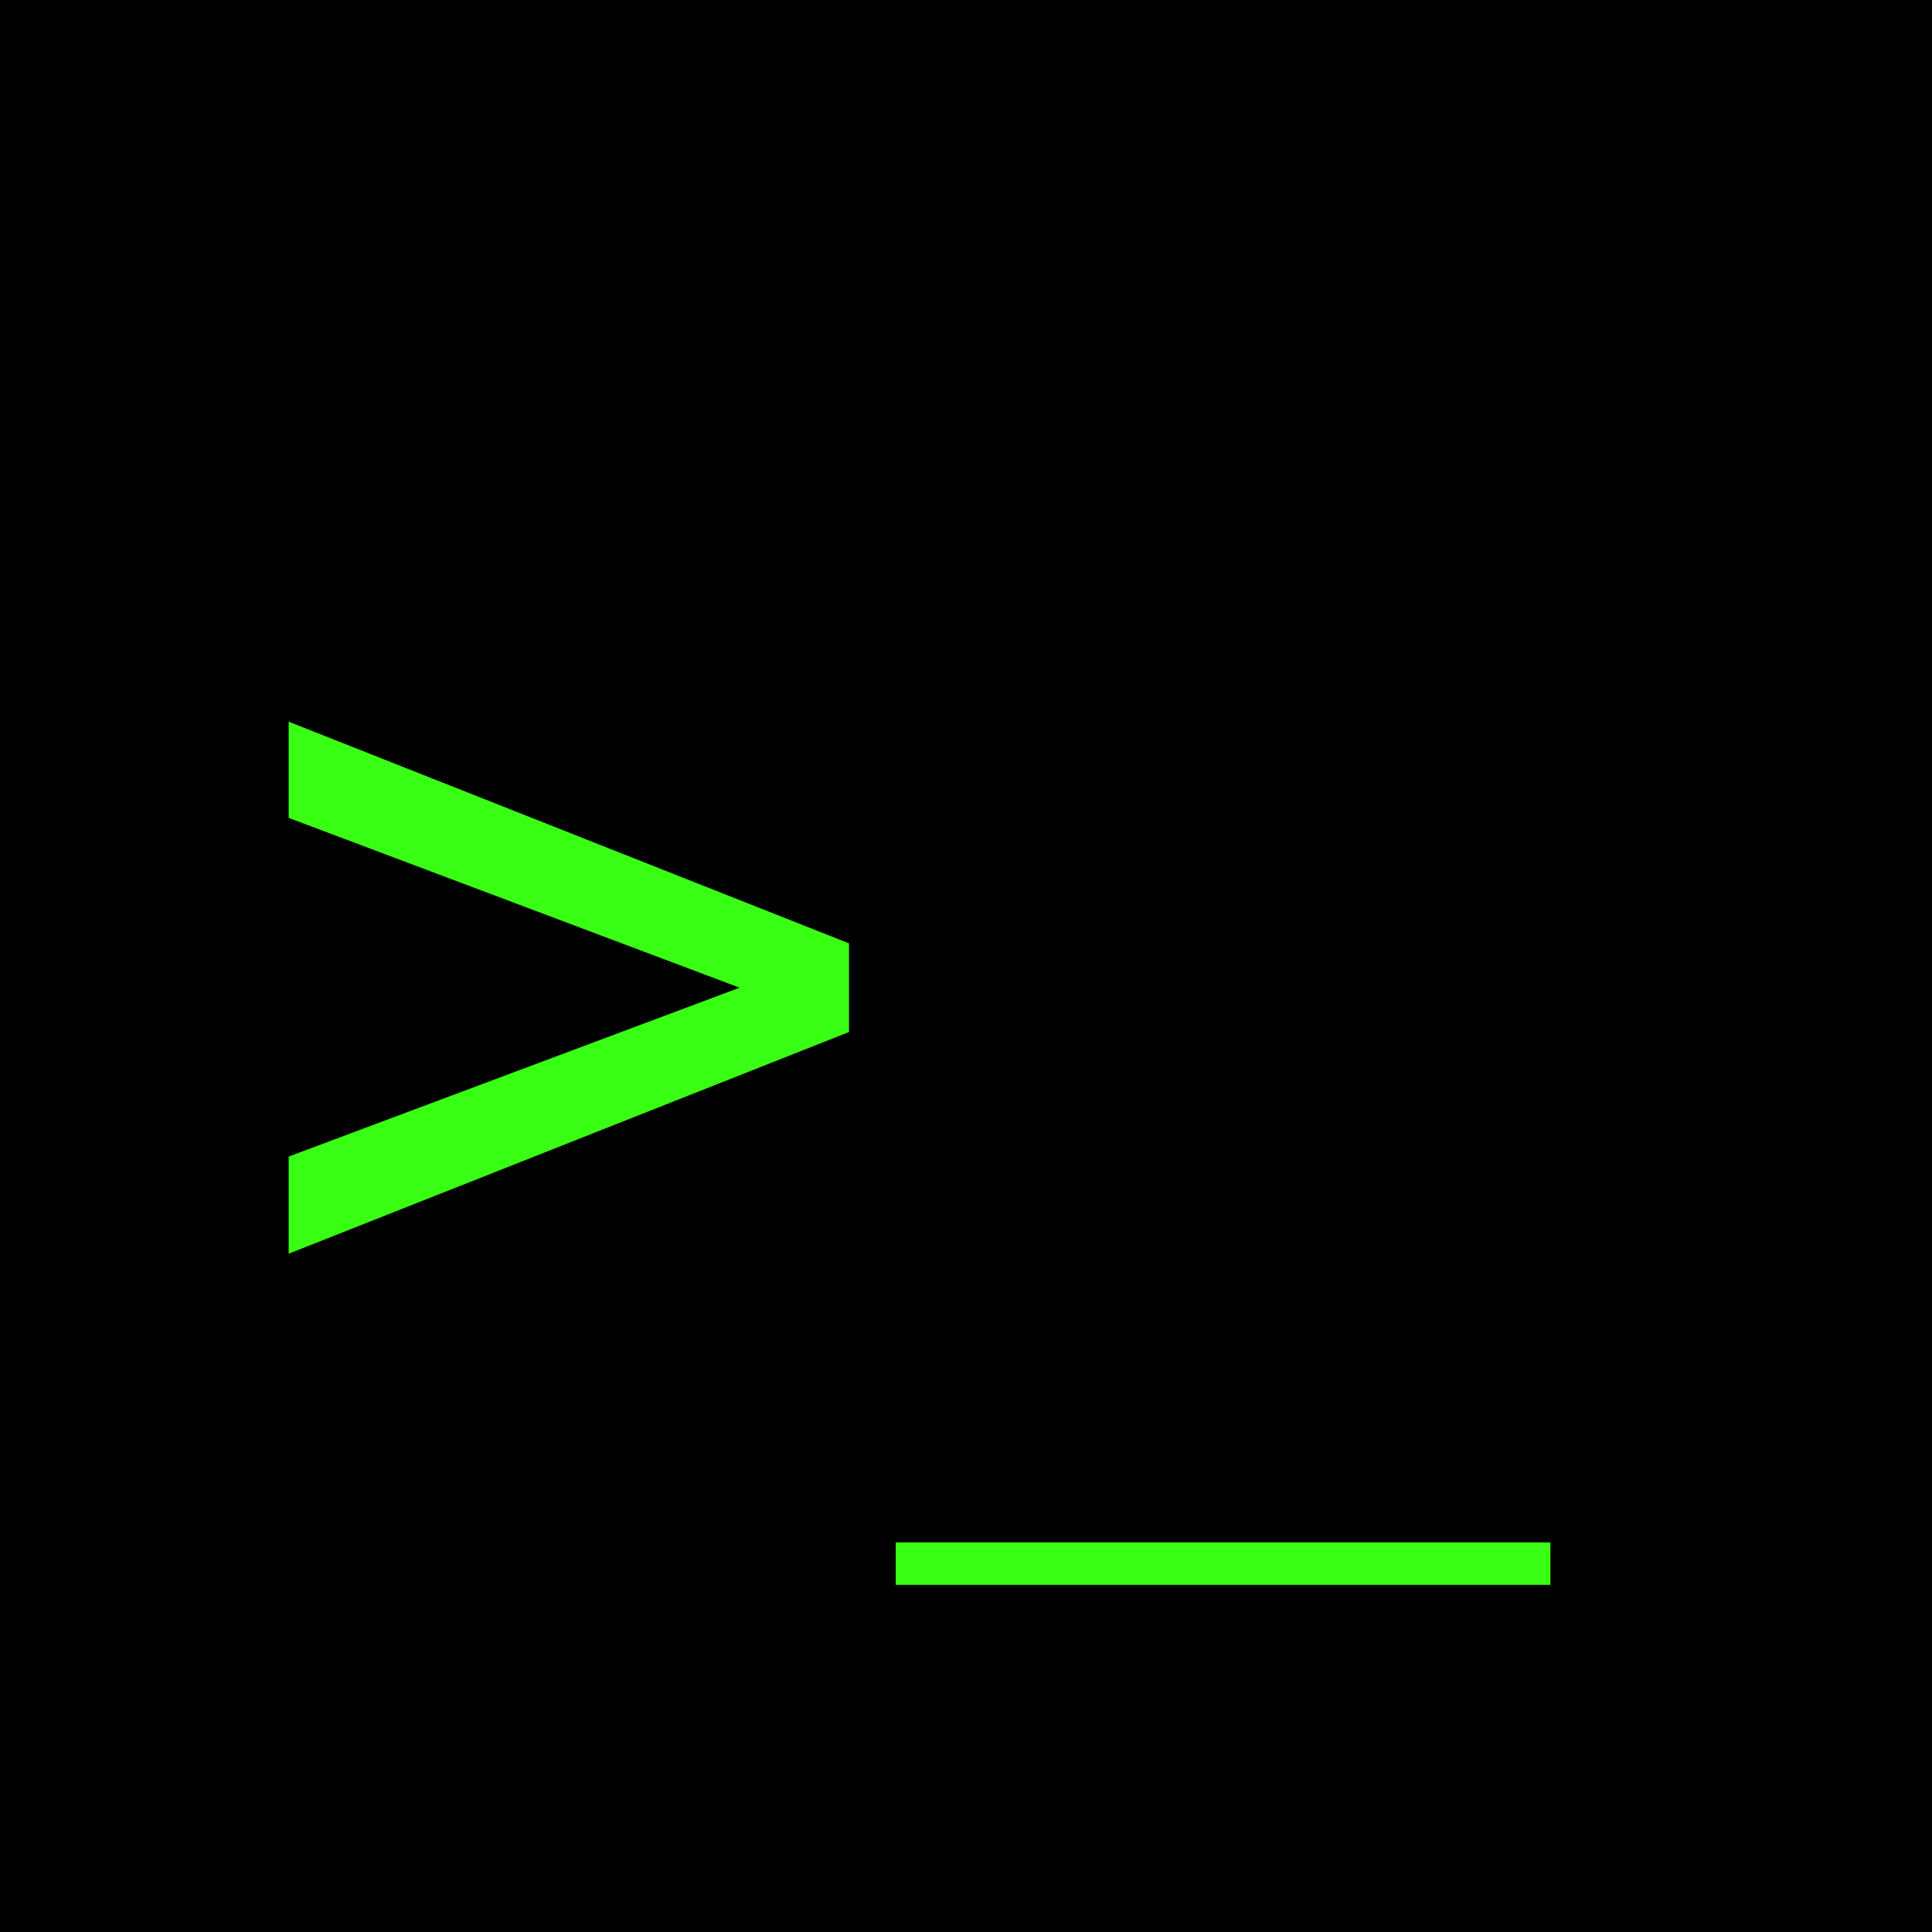
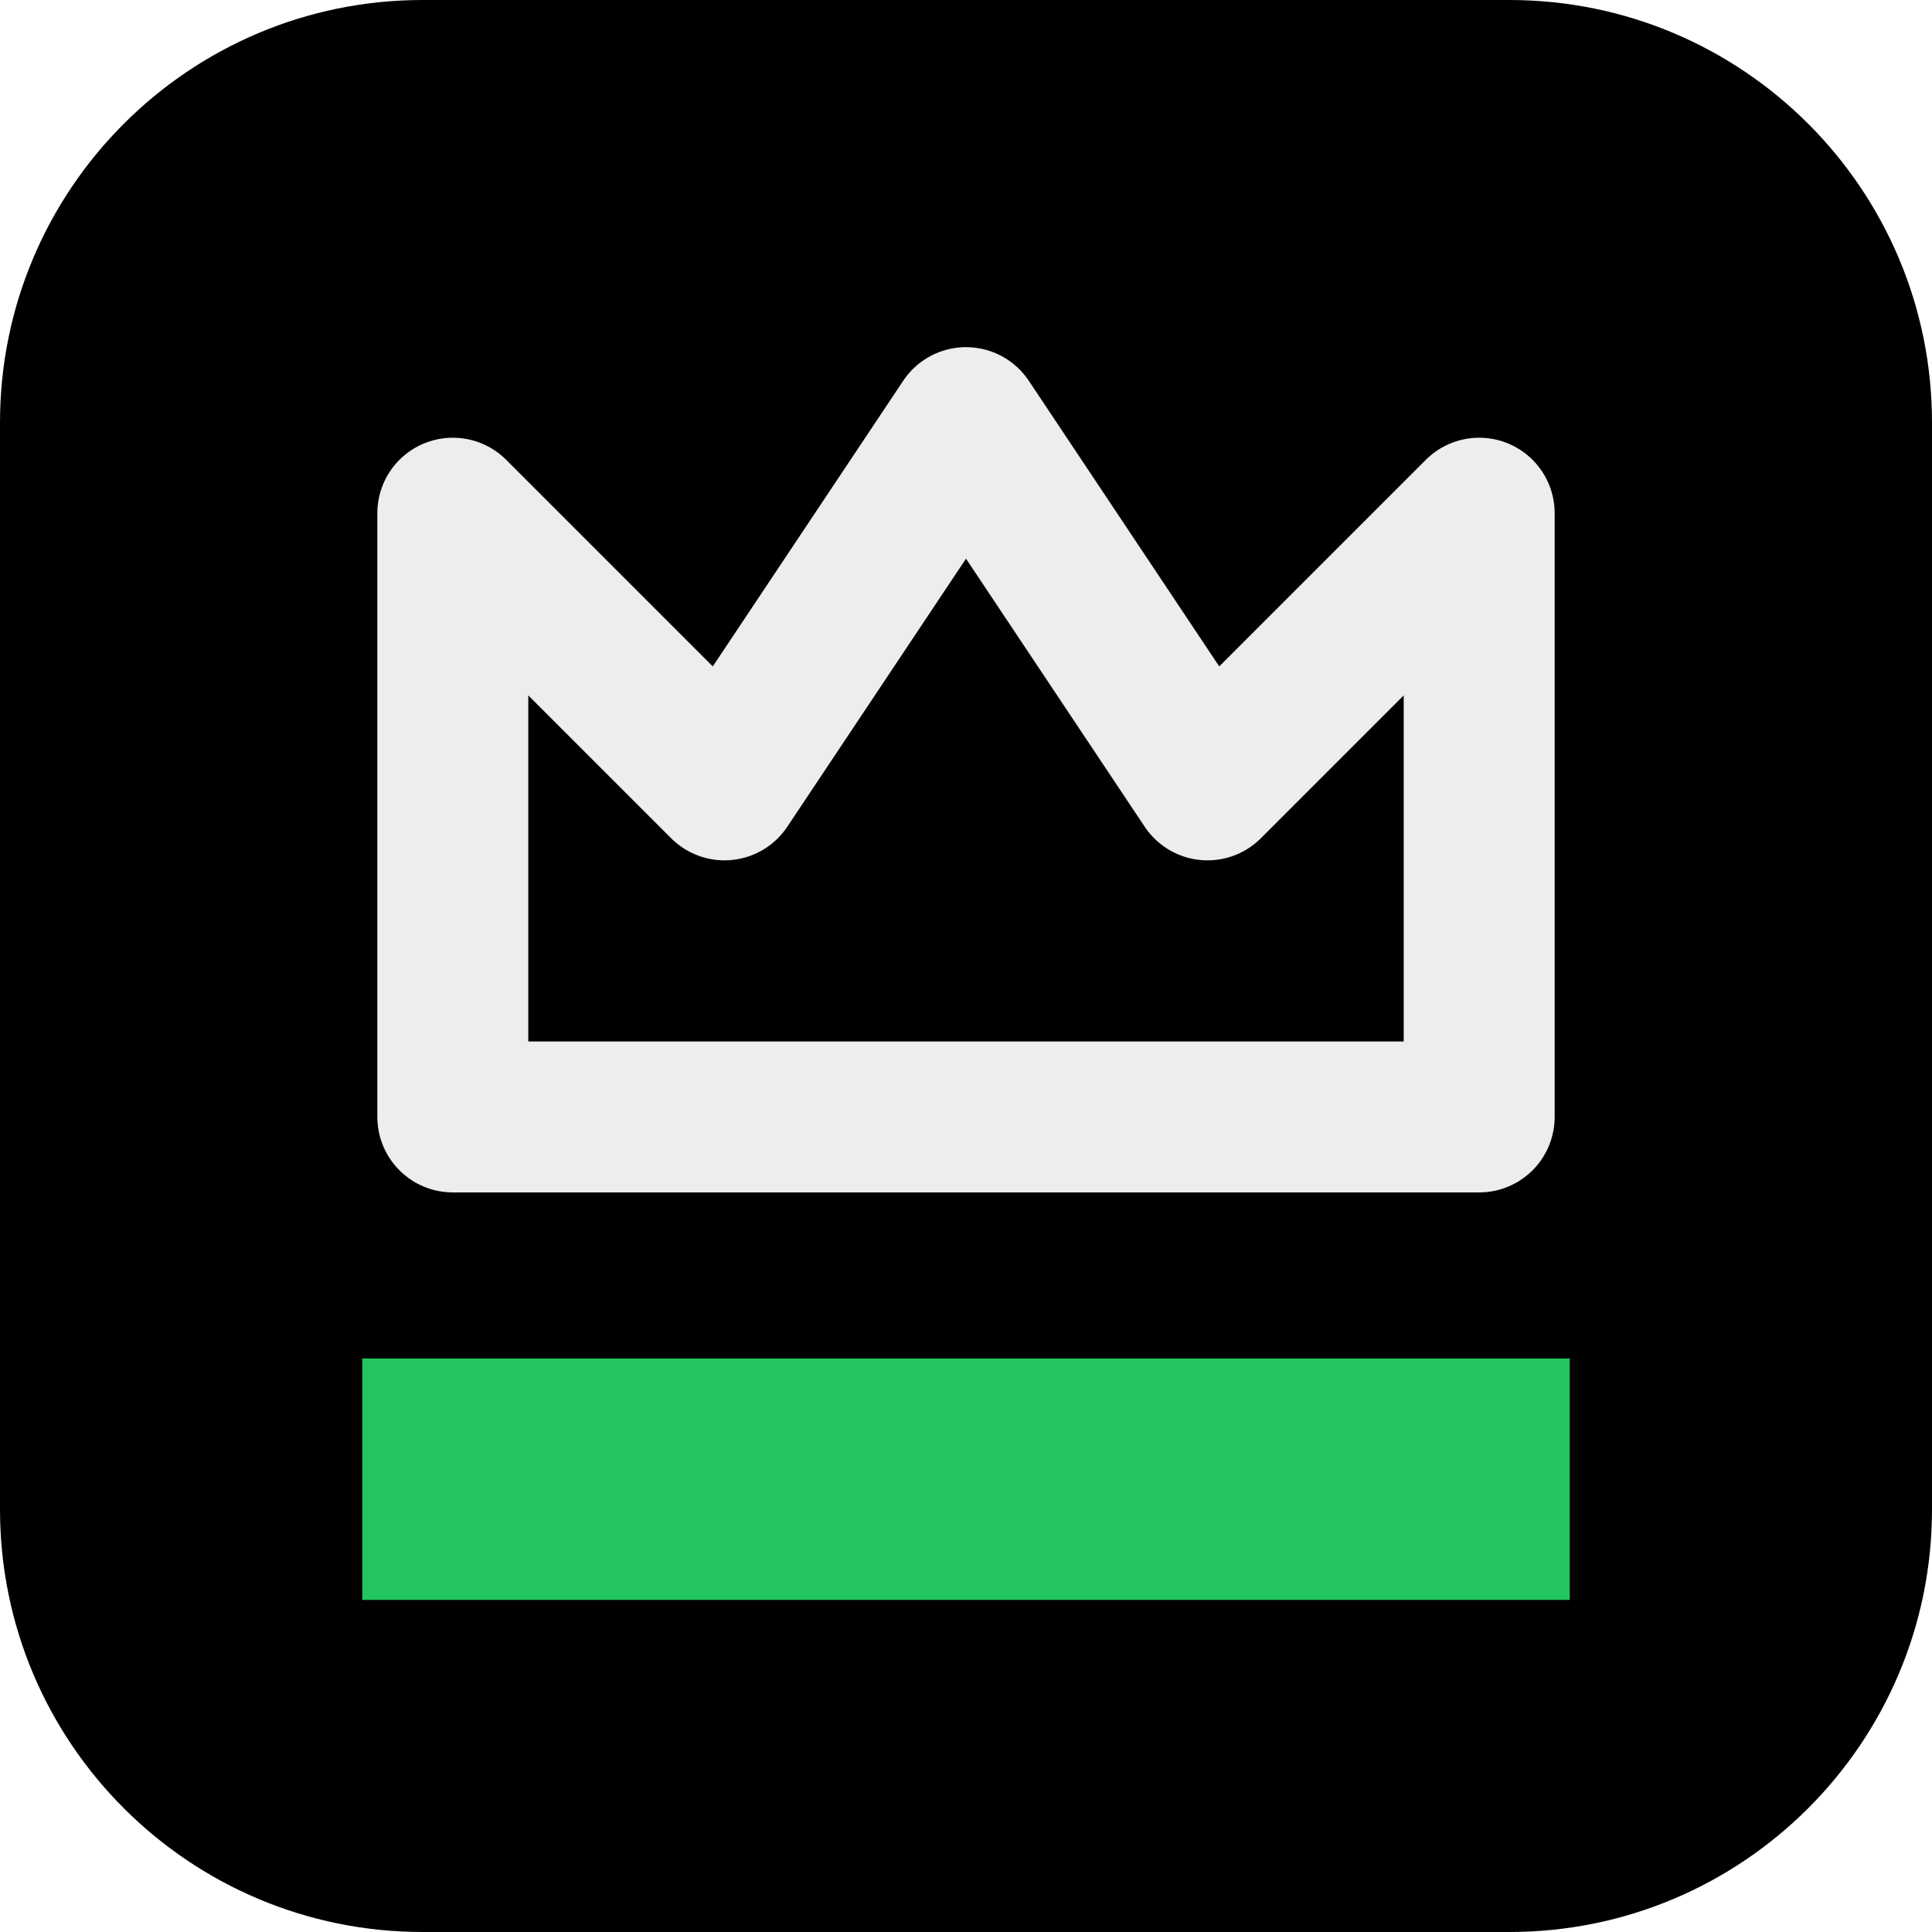
<svg xmlns="http://www.w3.org/2000/svg" viewBox="0 0 32 32">
-   <rect width="32" height="32" fill="#000" />
-   <text x="4" y="22" font-family="monospace" font-size="18" fill="#39ff14">&gt;_</text>
+   <rect width="32" height="32" rx="7" fill="#000" />
+   <path d="M7.5 18.5V8.5l4.5 4.5 4-6 4 6 4.5-4.5v10z" fill="none" stroke="#ededed" stroke-width="2.5" stroke-linejoin="round" />
+   <rect x="6" y="22.5" width="20" height="4" fill="#22c55e" />
</svg>
